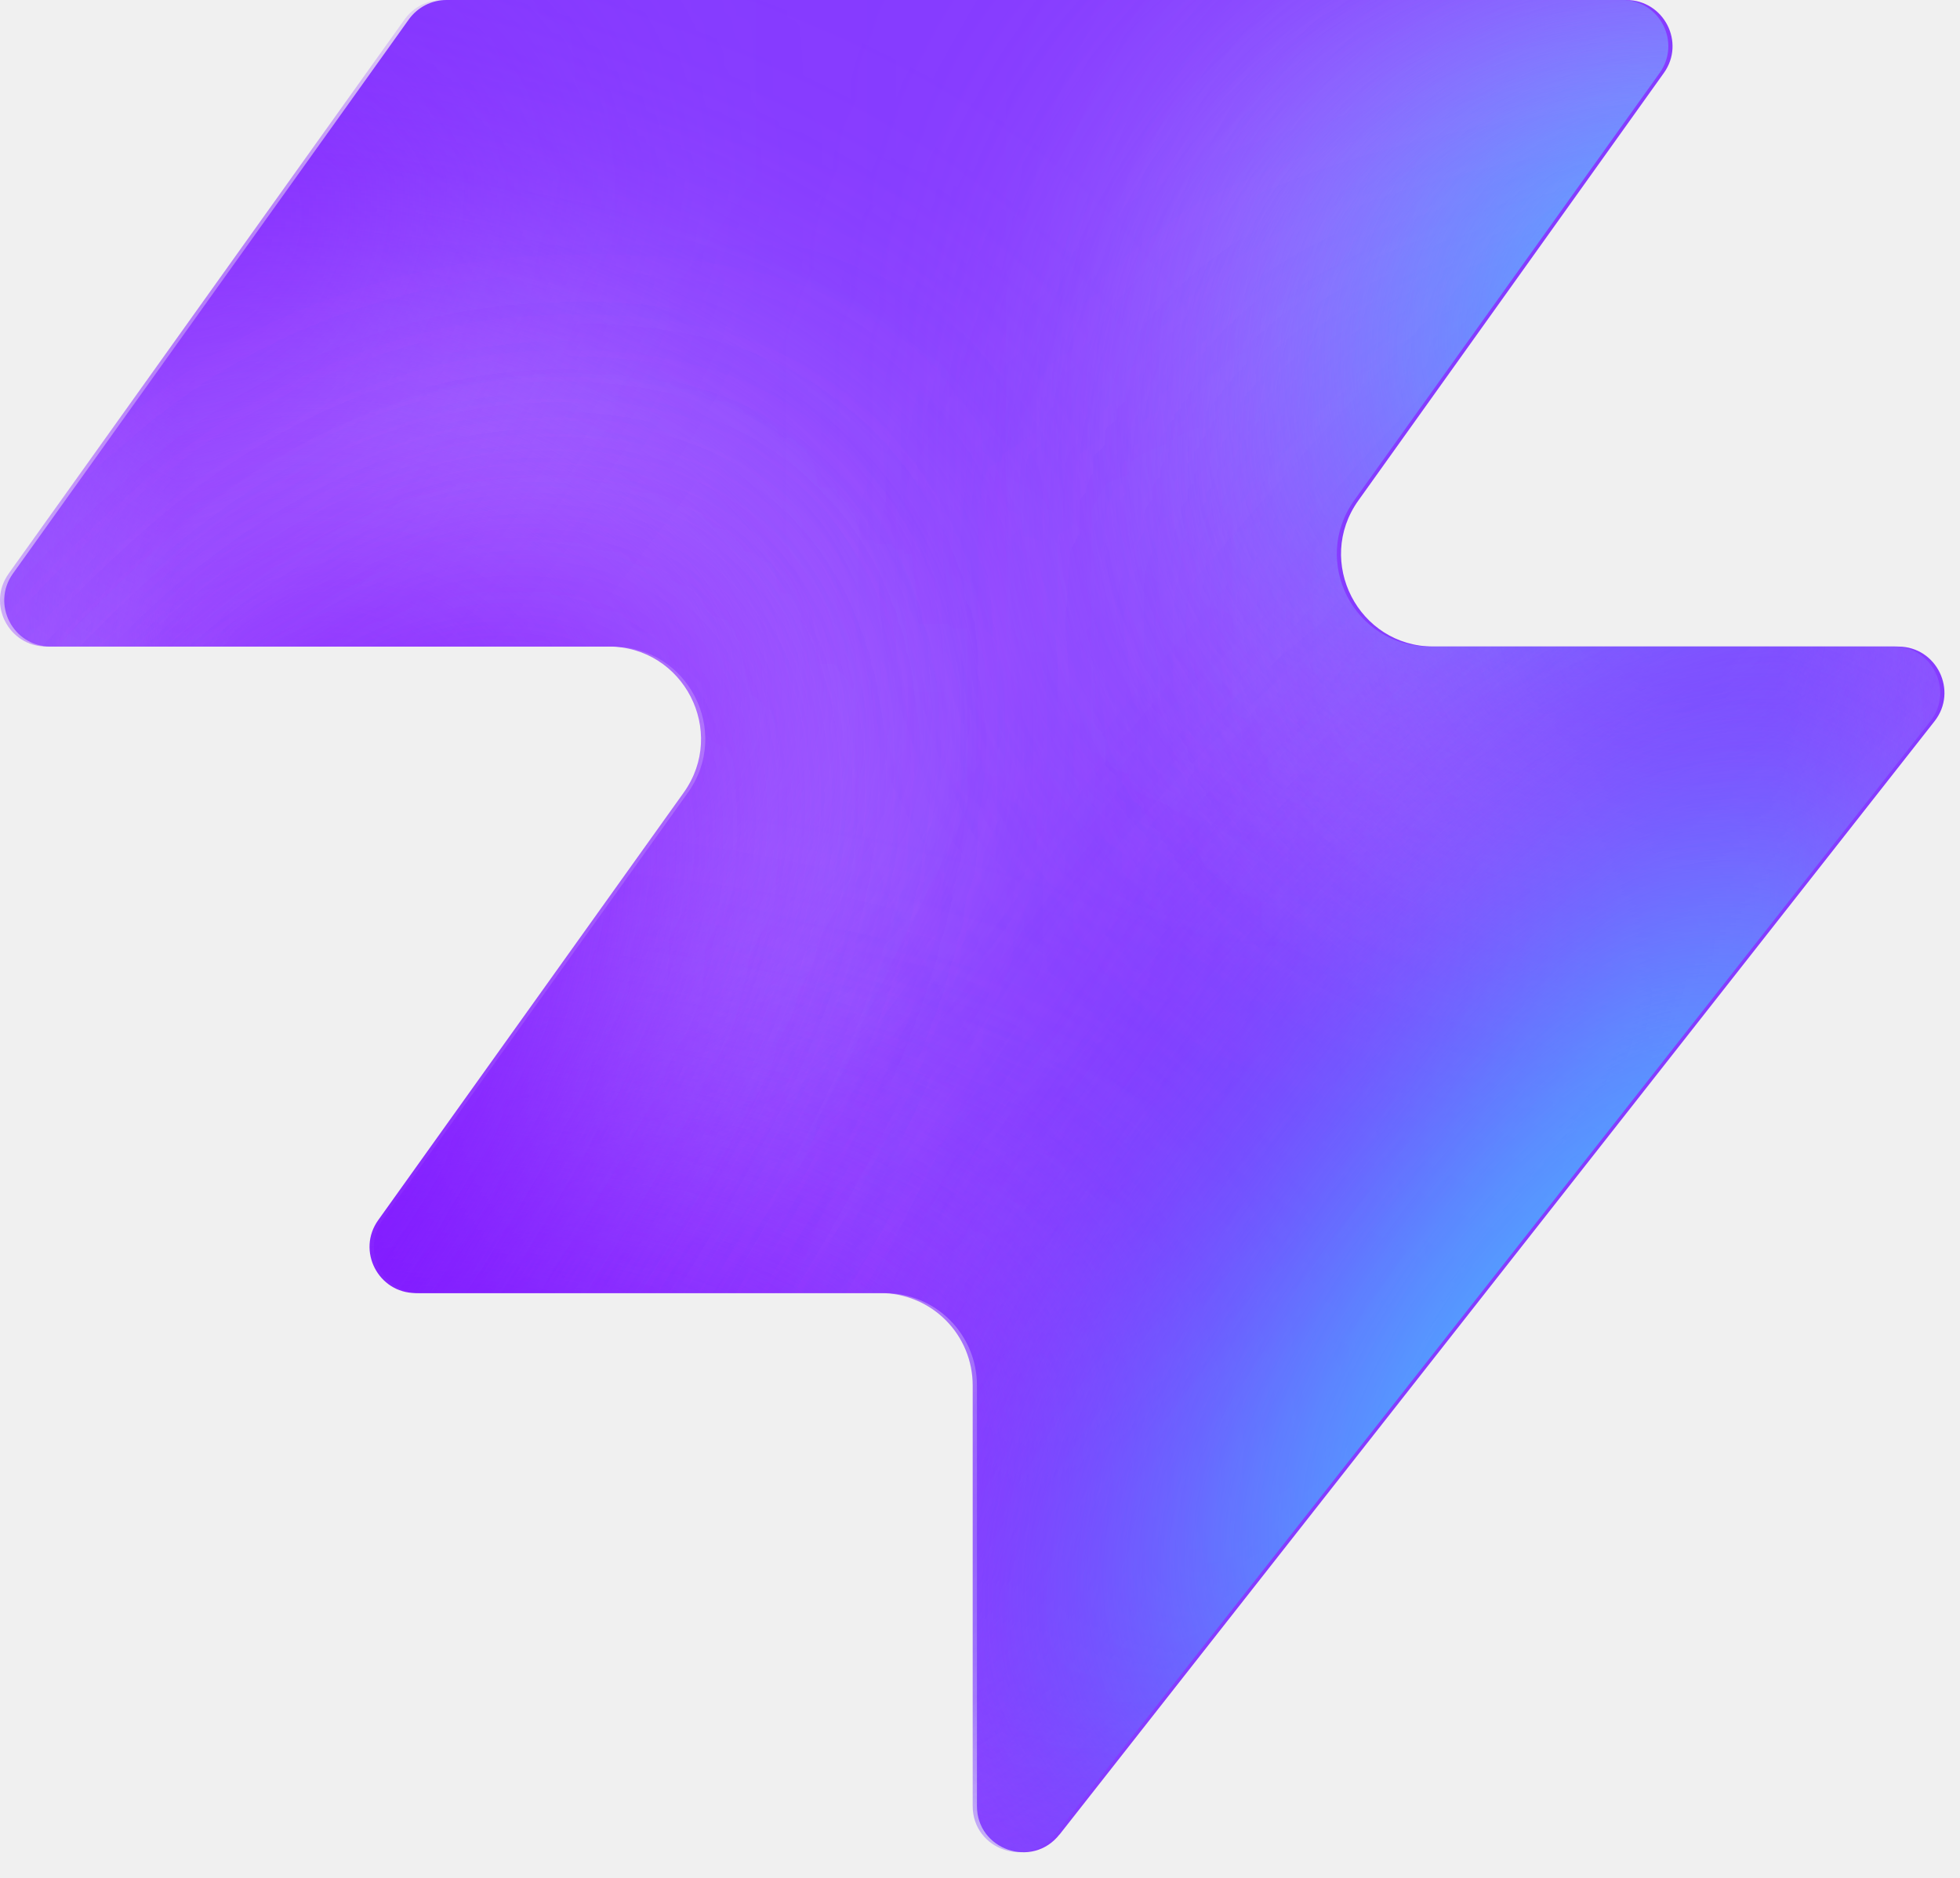
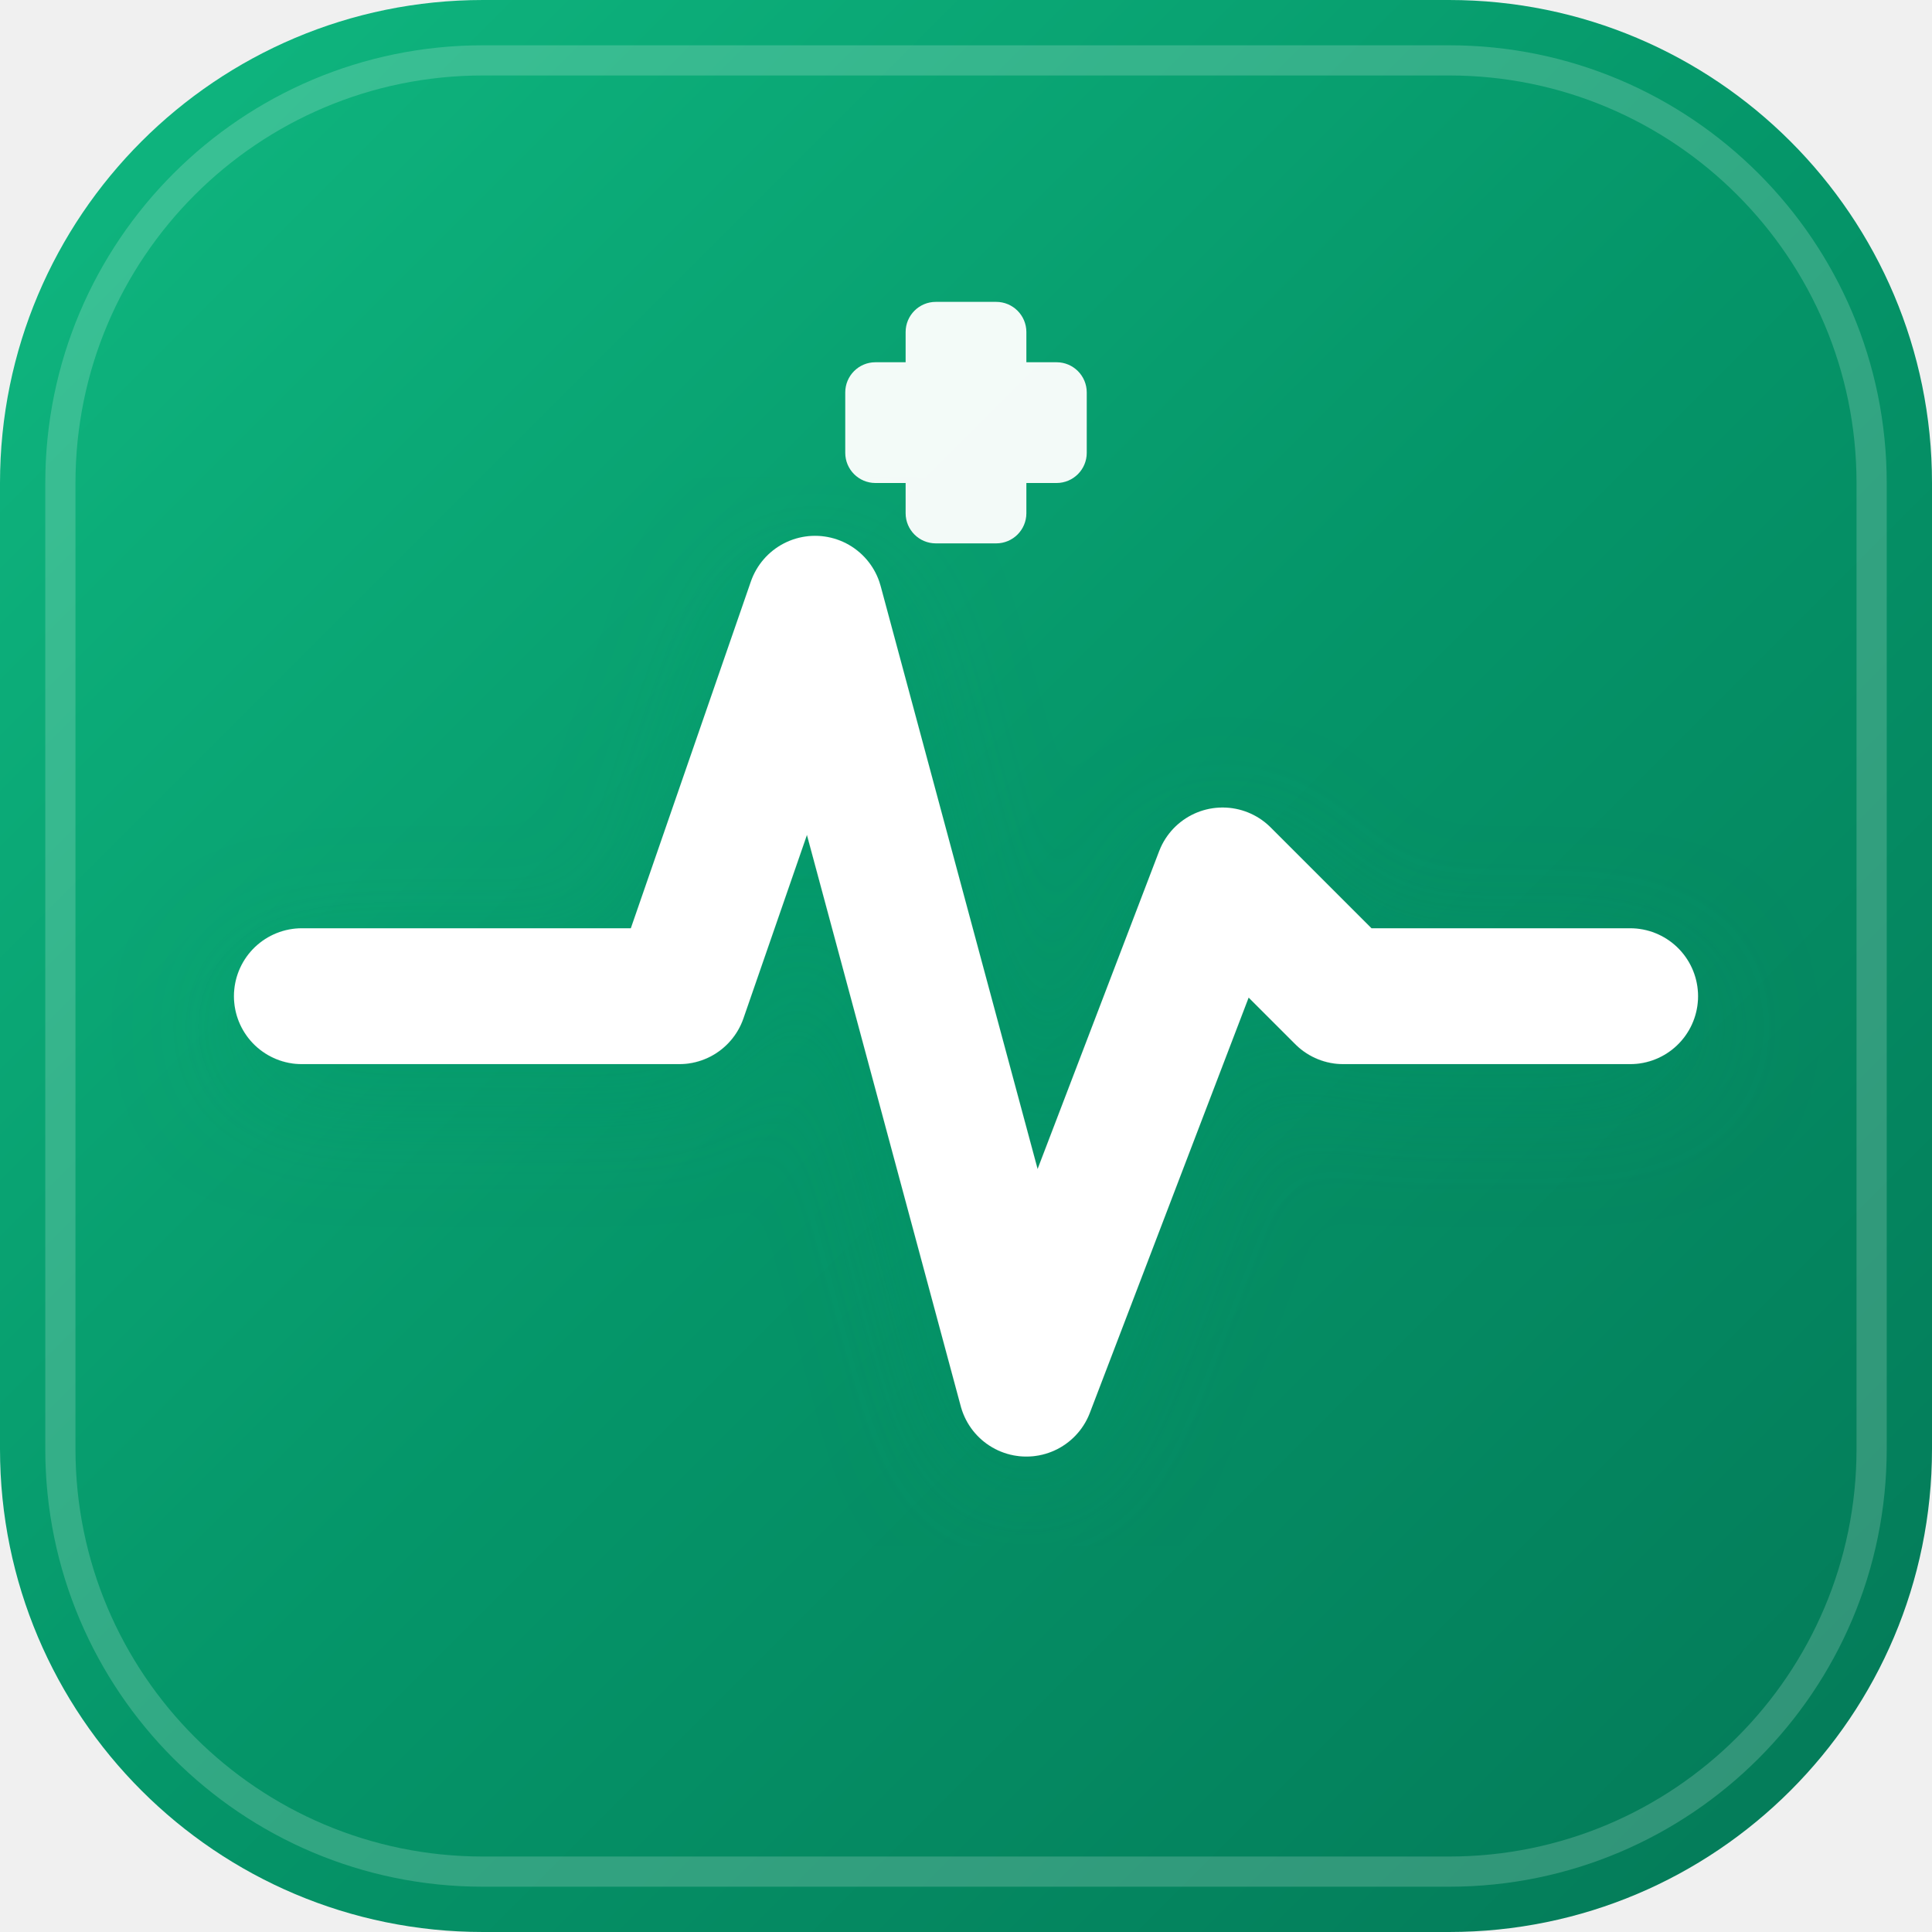
- <svg xmlns="http://www.w3.org/2000/svg" width="48" height="46" fill="none" viewBox="0 0 48 46">
-   <path fill="#863bff" d="M25.946 44.938c-.664.845-2.021.375-2.021-.698V33.937a2.26 2.26 0 0 0-2.262-2.262H10.287c-.92 0-1.456-1.04-.92-1.788l7.48-10.471c1.07-1.497 0-3.578-1.842-3.578H1.237c-.92 0-1.456-1.04-.92-1.788L10.013.474c.214-.297.556-.474.92-.474h28.894c.92 0 1.456 1.04.92 1.788l-7.48 10.471c-1.07 1.498 0 3.579 1.842 3.579h11.377c.943 0 1.473 1.088.89 1.83L25.947 44.94z" style="fill:#863bff;fill:color(display-p3 .525 .23 1);fill-opacity:1" />
-   <mask id="a" width="48" height="46" x="0" y="0" maskUnits="userSpaceOnUse" style="mask-type:alpha">
-     <path fill="#000" d="M25.842 44.938c-.664.844-2.021.375-2.021-.698V33.937a2.26 2.26 0 0 0-2.262-2.262H10.183c-.92 0-1.456-1.04-.92-1.788l7.48-10.471c1.07-1.498 0-3.579-1.842-3.579H1.133c-.92 0-1.456-1.04-.92-1.787L9.91.473c.214-.297.556-.474.92-.474h28.894c.92 0 1.456 1.04.92 1.788l-7.48 10.471c-1.07 1.498 0 3.578 1.842 3.578h11.377c.943 0 1.473 1.088.89 1.832L25.843 44.94z" style="fill:#000;fill-opacity:1" />
-   </mask>
-   <g mask="url(#a)">
-     <g filter="url(#b)">
-       <ellipse cx="5.508" cy="14.704" fill="#ede6ff" rx="5.508" ry="14.704" style="fill:#ede6ff;fill:color(display-p3 .927 .903 1);fill-opacity:1" transform="matrix(.00324 1 1 -.00324 -4.47 31.516)" />
-     </g>
-     <g filter="url(#c)">
-       <ellipse cx="10.399" cy="29.851" fill="#ede6ff" rx="10.399" ry="29.851" style="fill:#ede6ff;fill:color(display-p3 .927 .903 1);fill-opacity:1" transform="matrix(.00324 1 1 -.00324 -39.328 7.883)" />
-     </g>
-     <g filter="url(#d)">
-       <ellipse cx="5.508" cy="30.487" fill="#7e14ff" rx="5.508" ry="30.487" style="fill:#7e14ff;fill:color(display-p3 .492 .077 1);fill-opacity:1" transform="rotate(89.814 -25.913 -14.639)scale(1 -1)" />
-     </g>
-     <g filter="url(#e)">
-       <ellipse cx="5.508" cy="30.599" fill="#7e14ff" rx="5.508" ry="30.599" style="fill:#7e14ff;fill:color(display-p3 .492 .077 1);fill-opacity:1" transform="rotate(89.814 -32.644 -3.334)scale(1 -1)" />
-     </g>
-     <g filter="url(#f)">
-       <ellipse cx="5.508" cy="30.599" fill="#7e14ff" rx="5.508" ry="30.599" style="fill:#7e14ff;fill:color(display-p3 .492 .077 1);fill-opacity:1" transform="matrix(.00324 1 1 -.00324 -34.34 30.47)" />
-     </g>
-     <g filter="url(#g)">
-       <ellipse cx="14.072" cy="22.078" fill="#ede6ff" rx="14.072" ry="22.078" style="fill:#ede6ff;fill:color(display-p3 .927 .903 1);fill-opacity:1" transform="rotate(93.35 24.506 48.493)scale(-1 1)" />
-     </g>
-     <g filter="url(#h)">
-       <ellipse cx="3.47" cy="21.501" fill="#7e14ff" rx="3.47" ry="21.501" style="fill:#7e14ff;fill:color(display-p3 .492 .077 1);fill-opacity:1" transform="rotate(89.009 28.708 47.59)scale(-1 1)" />
-     </g>
-     <g filter="url(#i)">
-       <ellipse cx="3.47" cy="21.501" fill="#7e14ff" rx="3.47" ry="21.501" style="fill:#7e14ff;fill:color(display-p3 .492 .077 1);fill-opacity:1" transform="rotate(89.009 28.708 47.59)scale(-1 1)" />
-     </g>
-     <g filter="url(#j)">
-       <ellipse cx=".387" cy="8.972" fill="#7e14ff" rx="4.407" ry="29.108" style="fill:#7e14ff;fill:color(display-p3 .492 .077 1);fill-opacity:1" transform="rotate(39.51 .387 8.972)" />
-     </g>
-     <g filter="url(#k)">
-       <ellipse cx="47.523" cy="-6.092" fill="#7e14ff" rx="4.407" ry="29.108" style="fill:#7e14ff;fill:color(display-p3 .492 .077 1);fill-opacity:1" transform="rotate(37.892 47.523 -6.092)" />
-     </g>
-     <g filter="url(#l)">
-       <ellipse cx="41.412" cy="6.333" fill="#47bfff" rx="5.971" ry="9.665" style="fill:#47bfff;fill:color(display-p3 .28 .748 1);fill-opacity:1" transform="rotate(37.892 41.412 6.333)" />
-     </g>
-     <g filter="url(#m)">
-       <ellipse cx="-1.879" cy="38.332" fill="#7e14ff" rx="4.407" ry="29.108" style="fill:#7e14ff;fill:color(display-p3 .492 .077 1);fill-opacity:1" transform="rotate(37.892 -1.88 38.332)" />
-     </g>
-     <g filter="url(#n)">
-       <ellipse cx="-1.879" cy="38.332" fill="#7e14ff" rx="4.407" ry="29.108" style="fill:#7e14ff;fill:color(display-p3 .492 .077 1);fill-opacity:1" transform="rotate(37.892 -1.88 38.332)" />
-     </g>
-     <g filter="url(#o)">
-       <ellipse cx="35.651" cy="29.907" fill="#7e14ff" rx="4.407" ry="29.108" style="fill:#7e14ff;fill:color(display-p3 .492 .077 1);fill-opacity:1" transform="rotate(37.892 35.651 29.907)" />
-     </g>
-     <g filter="url(#p)">
-       <ellipse cx="38.418" cy="32.4" fill="#47bfff" rx="5.971" ry="15.297" style="fill:#47bfff;fill:color(display-p3 .28 .748 1);fill-opacity:1" transform="rotate(37.892 38.418 32.4)" />
-     </g>
-   </g>
+ <svg xmlns="http://www.w3.org/2000/svg" viewBox="0 0 512 512" width="512" height="512">
  <defs>
-     <filter id="b" width="60.045" height="41.654" x="-19.77" y="16.149" color-interpolation-filters="sRGB" filterUnits="userSpaceOnUse">
-       <feFlood flood-opacity="0" result="BackgroundImageFix" />
-       <feBlend in="SourceGraphic" in2="BackgroundImageFix" result="shape" />
-       <feGaussianBlur result="effect1_foregroundBlur_2002_17158" stdDeviation="7.659" />
-     </filter>
-     <filter id="c" width="90.34" height="51.437" x="-54.613" y="-7.533" color-interpolation-filters="sRGB" filterUnits="userSpaceOnUse">
-       <feFlood flood-opacity="0" result="BackgroundImageFix" />
-       <feBlend in="SourceGraphic" in2="BackgroundImageFix" result="shape" />
-       <feGaussianBlur result="effect1_foregroundBlur_2002_17158" stdDeviation="7.659" />
-     </filter>
-     <filter id="d" width="79.355" height="29.4" x="-49.64" y="2.03" color-interpolation-filters="sRGB" filterUnits="userSpaceOnUse">
-       <feFlood flood-opacity="0" result="BackgroundImageFix" />
-       <feBlend in="SourceGraphic" in2="BackgroundImageFix" result="shape" />
-       <feGaussianBlur result="effect1_foregroundBlur_2002_17158" stdDeviation="4.596" />
-     </filter>
-     <filter id="e" width="79.579" height="29.4" x="-45.045" y="20.029" color-interpolation-filters="sRGB" filterUnits="userSpaceOnUse">
-       <feFlood flood-opacity="0" result="BackgroundImageFix" />
-       <feBlend in="SourceGraphic" in2="BackgroundImageFix" result="shape" />
-       <feGaussianBlur result="effect1_foregroundBlur_2002_17158" stdDeviation="4.596" />
-     </filter>
-     <filter id="f" width="79.579" height="29.4" x="-43.513" y="21.178" color-interpolation-filters="sRGB" filterUnits="userSpaceOnUse">
-       <feFlood flood-opacity="0" result="BackgroundImageFix" />
-       <feBlend in="SourceGraphic" in2="BackgroundImageFix" result="shape" />
-       <feGaussianBlur result="effect1_foregroundBlur_2002_17158" stdDeviation="4.596" />
-     </filter>
-     <filter id="g" width="74.749" height="58.852" x="15.756" y="-17.901" color-interpolation-filters="sRGB" filterUnits="userSpaceOnUse">
-       <feFlood flood-opacity="0" result="BackgroundImageFix" />
-       <feBlend in="SourceGraphic" in2="BackgroundImageFix" result="shape" />
-       <feGaussianBlur result="effect1_foregroundBlur_2002_17158" stdDeviation="7.659" />
-     </filter>
-     <filter id="h" width="61.377" height="25.362" x="23.548" y="2.284" color-interpolation-filters="sRGB" filterUnits="userSpaceOnUse">
-       <feFlood flood-opacity="0" result="BackgroundImageFix" />
-       <feBlend in="SourceGraphic" in2="BackgroundImageFix" result="shape" />
-       <feGaussianBlur result="effect1_foregroundBlur_2002_17158" stdDeviation="4.596" />
-     </filter>
-     <filter id="i" width="61.377" height="25.362" x="23.548" y="2.284" color-interpolation-filters="sRGB" filterUnits="userSpaceOnUse">
-       <feFlood flood-opacity="0" result="BackgroundImageFix" />
-       <feBlend in="SourceGraphic" in2="BackgroundImageFix" result="shape" />
-       <feGaussianBlur result="effect1_foregroundBlur_2002_17158" stdDeviation="4.596" />
-     </filter>
-     <filter id="j" width="56.045" height="63.649" x="-27.636" y="-22.853" color-interpolation-filters="sRGB" filterUnits="userSpaceOnUse">
-       <feFlood flood-opacity="0" result="BackgroundImageFix" />
-       <feBlend in="SourceGraphic" in2="BackgroundImageFix" result="shape" />
-       <feGaussianBlur result="effect1_foregroundBlur_2002_17158" stdDeviation="4.596" />
-     </filter>
-     <filter id="k" width="54.814" height="64.646" x="20.116" y="-38.415" color-interpolation-filters="sRGB" filterUnits="userSpaceOnUse">
-       <feFlood flood-opacity="0" result="BackgroundImageFix" />
-       <feBlend in="SourceGraphic" in2="BackgroundImageFix" result="shape" />
-       <feGaussianBlur result="effect1_foregroundBlur_2002_17158" stdDeviation="4.596" />
-     </filter>
-     <filter id="l" width="33.541" height="35.313" x="24.641" y="-11.323" color-interpolation-filters="sRGB" filterUnits="userSpaceOnUse">
-       <feFlood flood-opacity="0" result="BackgroundImageFix" />
-       <feBlend in="SourceGraphic" in2="BackgroundImageFix" result="shape" />
-       <feGaussianBlur result="effect1_foregroundBlur_2002_17158" stdDeviation="4.596" />
-     </filter>
-     <filter id="m" width="54.814" height="64.646" x="-29.286" y="6.009" color-interpolation-filters="sRGB" filterUnits="userSpaceOnUse">
-       <feFlood flood-opacity="0" result="BackgroundImageFix" />
-       <feBlend in="SourceGraphic" in2="BackgroundImageFix" result="shape" />
-       <feGaussianBlur result="effect1_foregroundBlur_2002_17158" stdDeviation="4.596" />
-     </filter>
-     <filter id="n" width="54.814" height="64.646" x="-29.286" y="6.009" color-interpolation-filters="sRGB" filterUnits="userSpaceOnUse">
-       <feFlood flood-opacity="0" result="BackgroundImageFix" />
-       <feBlend in="SourceGraphic" in2="BackgroundImageFix" result="shape" />
-       <feGaussianBlur result="effect1_foregroundBlur_2002_17158" stdDeviation="4.596" />
-     </filter>
-     <filter id="o" width="54.814" height="64.646" x="8.244" y="-2.416" color-interpolation-filters="sRGB" filterUnits="userSpaceOnUse">
-       <feFlood flood-opacity="0" result="BackgroundImageFix" />
-       <feBlend in="SourceGraphic" in2="BackgroundImageFix" result="shape" />
-       <feGaussianBlur result="effect1_foregroundBlur_2002_17158" stdDeviation="4.596" />
-     </filter>
-     <filter id="p" width="39.409" height="43.623" x="18.713" y="10.588" color-interpolation-filters="sRGB" filterUnits="userSpaceOnUse">
-       <feFlood flood-opacity="0" result="BackgroundImageFix" />
-       <feBlend in="SourceGraphic" in2="BackgroundImageFix" result="shape" />
-       <feGaussianBlur result="effect1_foregroundBlur_2002_17158" stdDeviation="4.596" />
+     <linearGradient id="hf-grad" x1="0%" y1="0%" x2="100%" y2="100%">
+       <stop offset="0%" stop-color="#10B981" />
+       <stop offset="50%" stop-color="#059669" />
+       <stop offset="100%" stop-color="#047857" />
+     </linearGradient>
+     <filter id="hf-glow" x="-20%" y="-20%" width="140%" height="140%">
+       <feDropShadow dx="0" dy="8" stdDeviation="16" flood-color="#059669" flood-opacity="0.35" />
    </filter>
  </defs>
+   <rect width="512" height="512" rx="128" fill="url(#hf-grad)" />
+   <rect x="16" y="16" width="480" height="480" rx="112" fill="none" stroke="#FFFFFF" stroke-opacity="0.18" stroke-width="8" />
+   <g filter="url(#hf-glow)">
+     <path d="M80 264 L180 264 L216 160 L272 368 L324 232 L356 264 L432 264" fill="none" stroke="#FFFFFF" stroke-width="36" stroke-linecap="round" stroke-linejoin="round" />
+   </g>
+   <g fill="#FFFFFF" opacity="0.95">
+     <rect x="240" y="80" width="32" height="64" rx="8" />
+     <rect x="224" y="96" width="64" height="32" rx="8" />
+   </g>
</svg>
